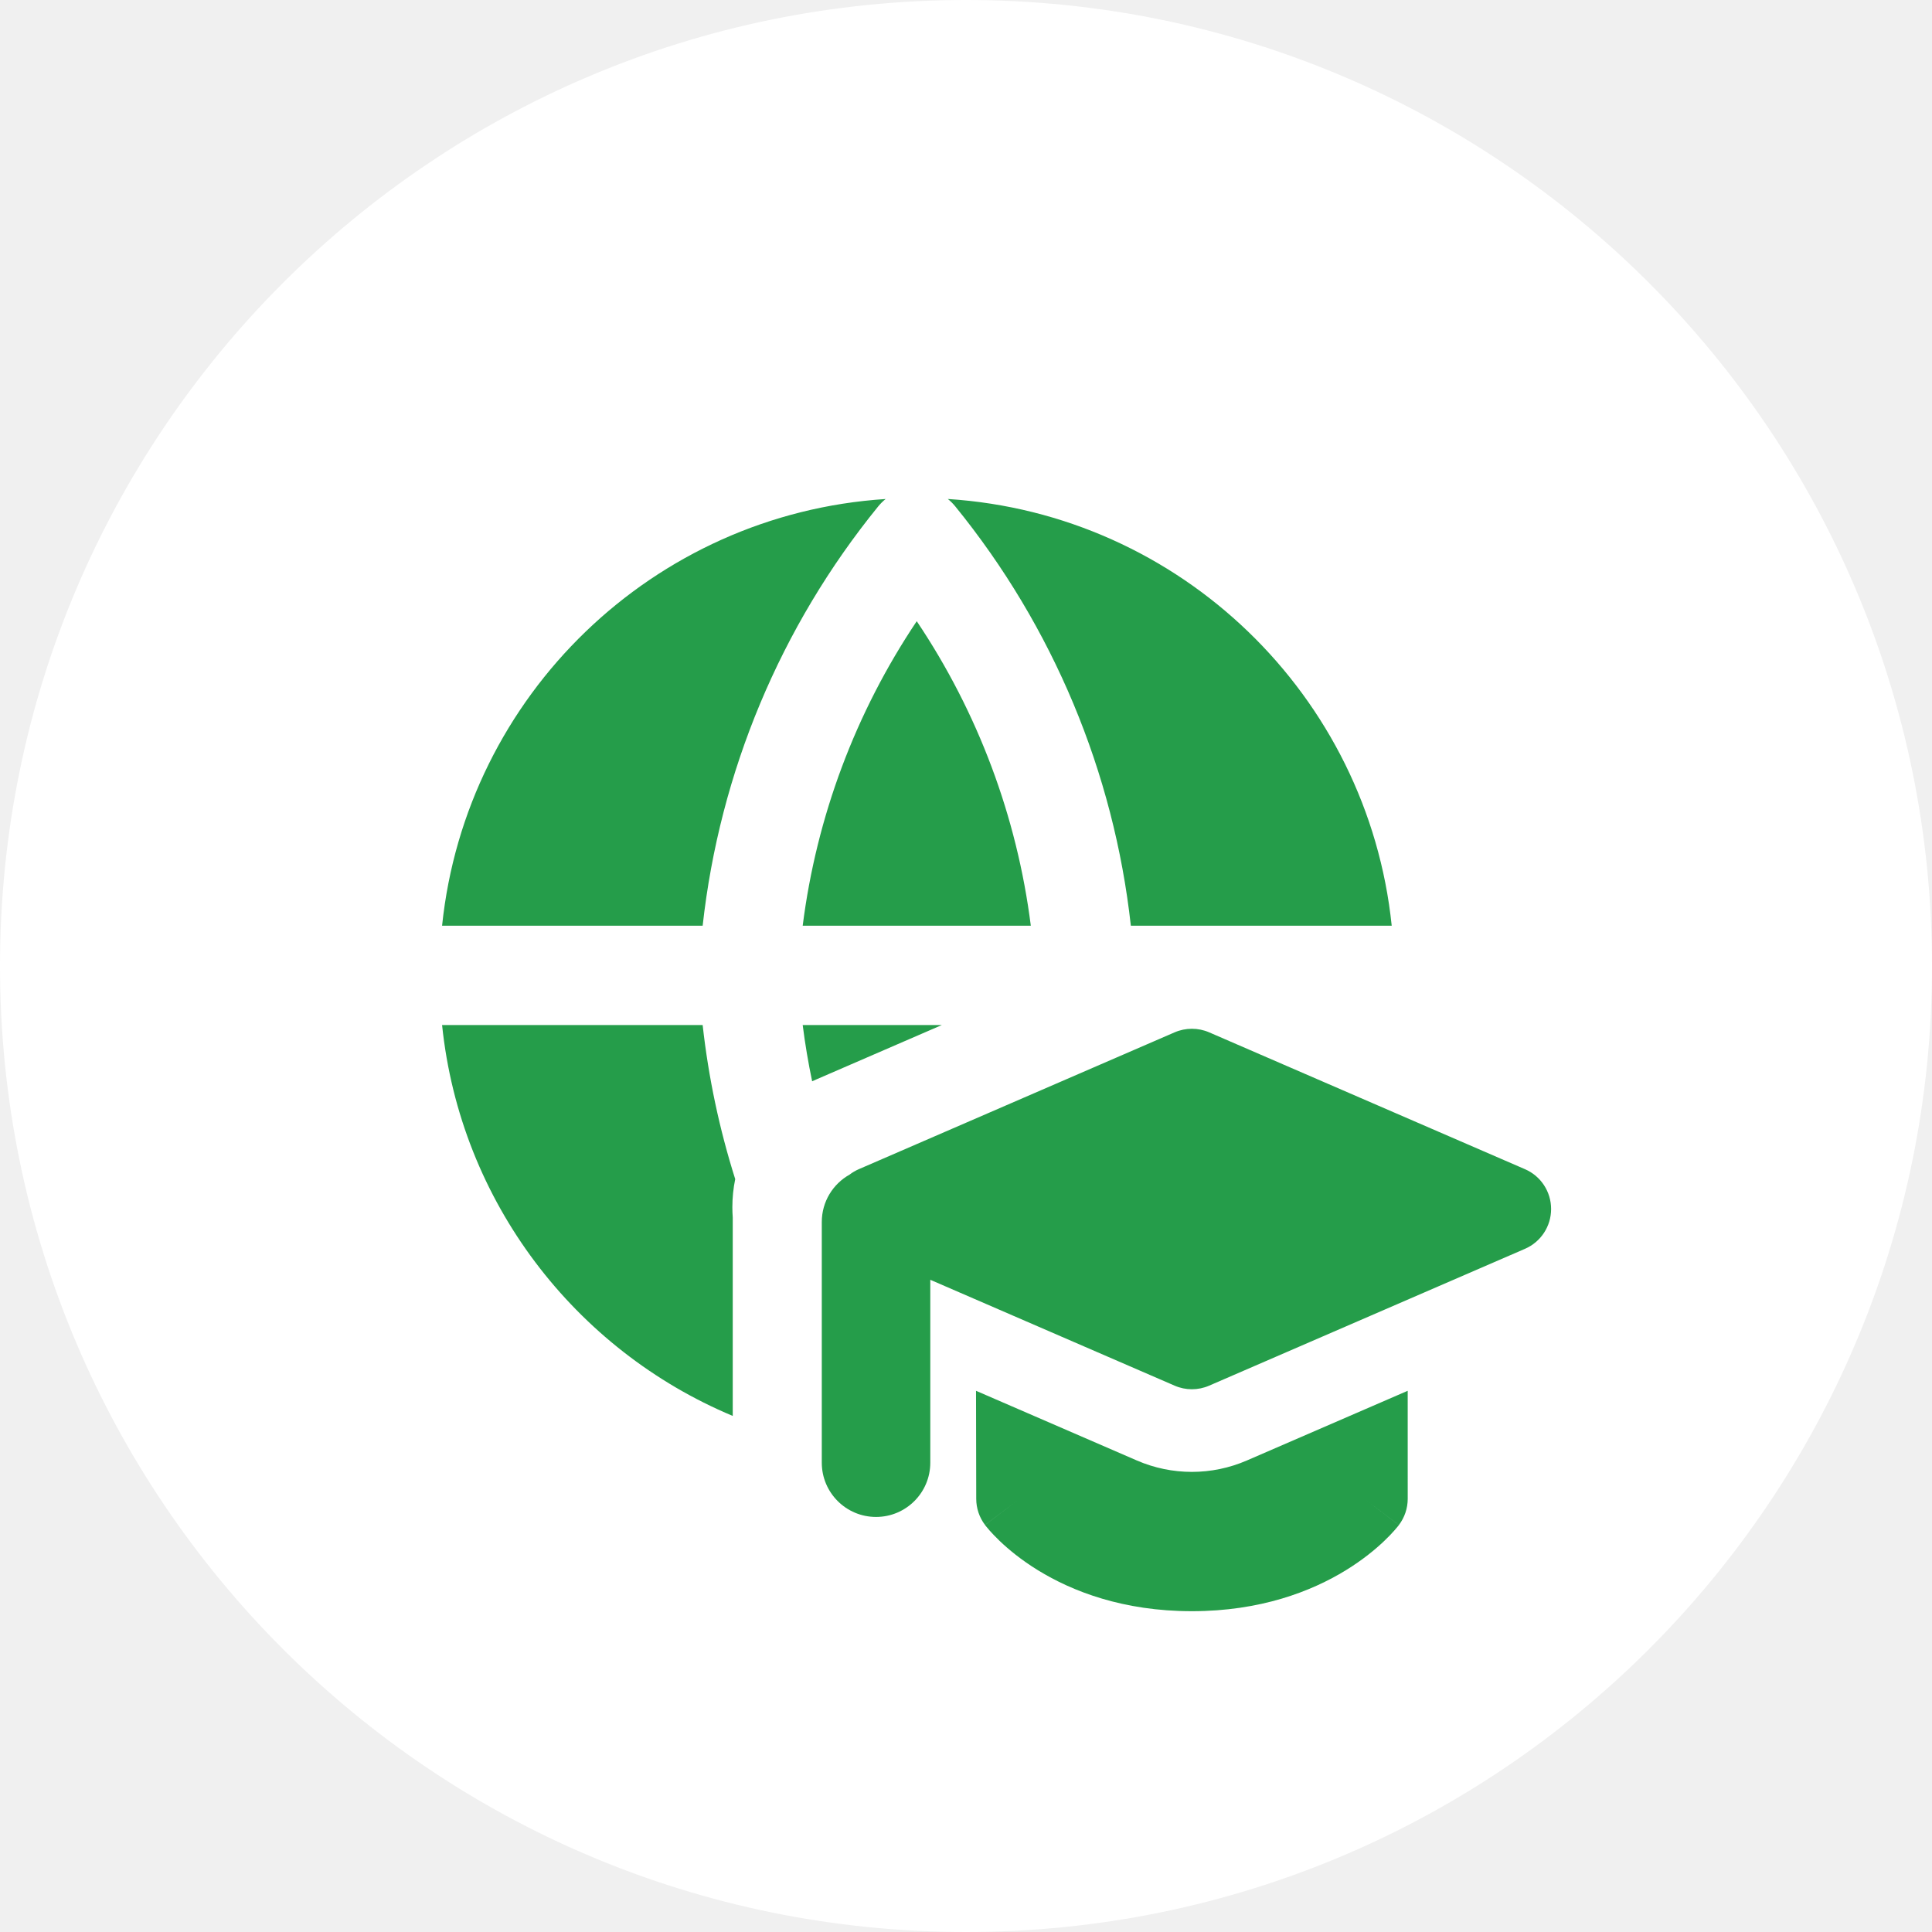
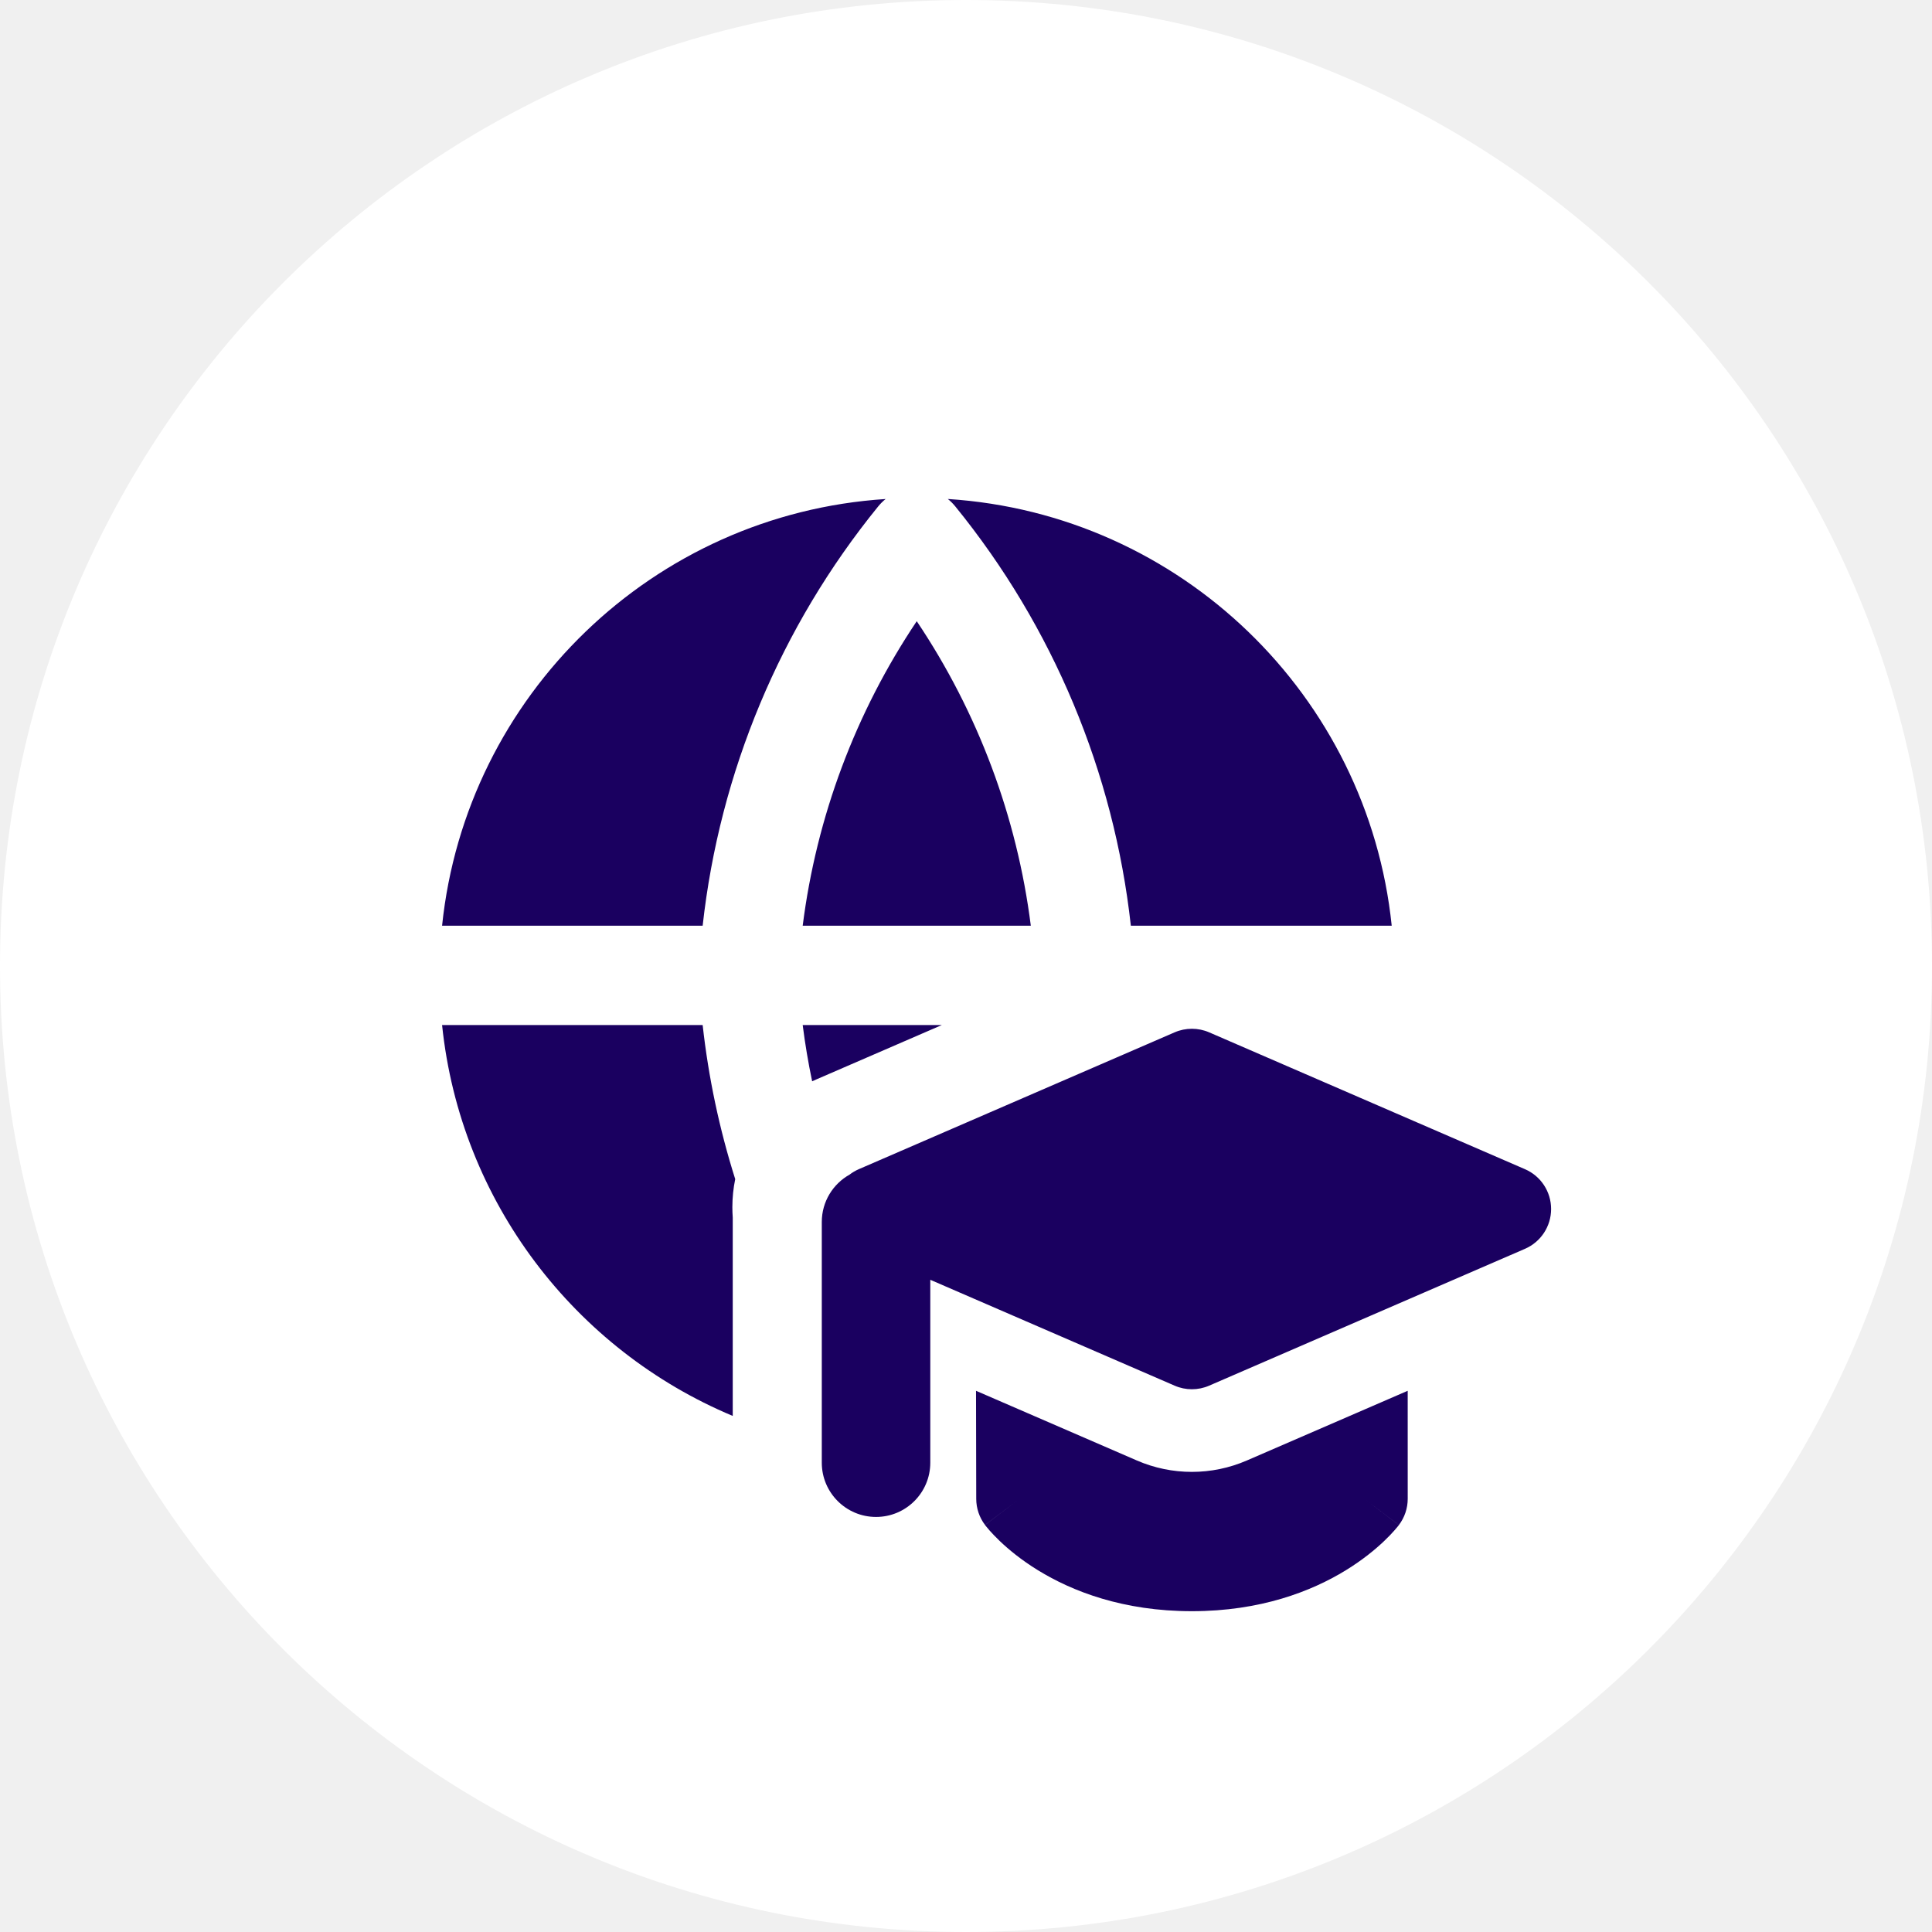
<svg xmlns="http://www.w3.org/2000/svg" width="101" height="101" viewBox="0 0 101 101" fill="none">
  <circle cx="50.5" cy="50.5" r="50.5" fill="white" />
-   <g clip-path="url(#clip0_1084_5)">
-     <path fill-rule="evenodd" clip-rule="evenodd" d="M23.111 48.393C24.355 36.365 34.141 26.873 46.299 26.087C46.158 26.201 46.027 26.33 45.91 26.474C40.798 32.76 37.621 40.374 36.733 48.393H23.111ZM38.286 63.106C38.286 63.288 38.293 63.47 38.306 63.65V74.021C30.065 70.572 24.067 62.828 23.111 53.587H36.733C37.037 56.332 37.609 59.029 38.435 61.641C38.337 62.117 38.286 62.607 38.286 63.106ZM41.963 53.587H49.236L42.667 56.433C42.596 56.464 42.526 56.496 42.457 56.528C42.253 55.557 42.088 54.576 41.963 53.587ZM72.755 48.393H59.118C58.23 40.374 55.052 32.76 49.94 26.474C49.823 26.33 49.692 26.2 49.55 26.086C61.716 26.864 71.511 36.359 72.755 48.393ZM41.963 48.393H53.888C53.166 42.693 51.123 37.242 47.925 32.475C44.728 37.242 42.685 42.693 41.963 48.393ZM63.211 53.968C62.635 53.719 61.982 53.719 61.407 53.968L44.895 61.122C44.721 61.198 44.559 61.294 44.413 61.406C43.547 61.892 42.961 62.818 42.961 63.882V76.466C42.961 78.032 44.231 79.302 45.797 79.302C47.363 79.302 48.633 78.032 48.633 76.466V66.904L61.407 72.439C61.982 72.689 62.635 72.689 63.211 72.439L79.722 65.285C80.552 64.926 81.088 64.108 81.088 63.204C81.088 62.299 80.552 61.481 79.722 61.122L63.211 53.968ZM51.024 72.707L59.433 76.351C61.267 77.145 63.348 77.145 65.181 76.351L73.591 72.707L73.592 78.352C73.592 78.848 73.43 79.33 73.13 79.725L71.326 78.354C73.13 79.725 73.129 79.726 73.129 79.727L73.127 79.729L73.124 79.734L73.116 79.744L73.098 79.767L73.047 79.829C73.008 79.877 72.957 79.939 72.893 80.01C72.767 80.154 72.59 80.342 72.362 80.559C71.907 80.993 71.243 81.545 70.355 82.09C68.565 83.189 65.905 84.229 62.307 84.229C58.709 84.229 56.051 83.189 54.263 82.089C53.376 81.544 52.714 80.99 52.26 80.556C52.033 80.339 51.857 80.15 51.73 80.007C51.667 79.934 51.616 79.873 51.577 79.825L51.526 79.763L51.508 79.739L51.501 79.729L51.497 79.725L51.496 79.722C51.495 79.722 51.494 79.72 53.303 78.353L51.494 79.72C51.197 79.328 51.036 78.85 51.035 78.357L51.024 72.707Z" fill="#259D4A" />
+   <g clip-path="url(#clip0_2087_2582)">
+     <path fill-rule="evenodd" clip-rule="evenodd" d="M23.111 48.393C24.355 36.365 34.141 26.873 46.299 26.087C46.158 26.201 46.027 26.33 45.91 26.474C40.798 32.76 37.621 40.374 36.733 48.393H23.111ZM38.286 63.106C38.286 63.288 38.293 63.47 38.306 63.65V74.021C30.065 70.572 24.067 62.828 23.111 53.587H36.733C37.037 56.332 37.609 59.029 38.435 61.641C38.337 62.117 38.286 62.607 38.286 63.106ZM41.963 53.587H49.236L42.667 56.433C42.596 56.464 42.526 56.496 42.457 56.528C42.253 55.557 42.088 54.576 41.963 53.587ZM72.755 48.393H59.118C58.23 40.374 55.052 32.76 49.94 26.474C49.823 26.33 49.692 26.2 49.55 26.086C61.716 26.864 71.511 36.359 72.755 48.393ZM41.963 48.393H53.888C53.166 42.693 51.123 37.242 47.925 32.475C44.728 37.242 42.685 42.693 41.963 48.393ZM63.211 53.968C62.635 53.719 61.982 53.719 61.407 53.968L44.895 61.122C44.721 61.198 44.559 61.294 44.413 61.406C43.547 61.892 42.961 62.818 42.961 63.882V76.466C42.961 78.032 44.231 79.302 45.797 79.302C47.363 79.302 48.633 78.032 48.633 76.466V66.904L61.407 72.439C61.982 72.689 62.635 72.689 63.211 72.439L79.722 65.285C80.552 64.926 81.088 64.108 81.088 63.204C81.088 62.299 80.552 61.481 79.722 61.122L63.211 53.968ZM51.024 72.707L59.433 76.351C61.267 77.145 63.348 77.145 65.181 76.351L73.591 72.707L73.592 78.352C73.592 78.848 73.43 79.33 73.13 79.725L71.326 78.354C73.13 79.725 73.129 79.726 73.129 79.727L73.127 79.729L73.124 79.734L73.116 79.744L73.098 79.767L73.047 79.829C73.008 79.877 72.957 79.939 72.893 80.01C72.767 80.154 72.59 80.342 72.362 80.559C71.907 80.993 71.243 81.545 70.355 82.09C68.565 83.189 65.905 84.229 62.307 84.229C58.709 84.229 56.051 83.189 54.263 82.089C53.376 81.544 52.714 80.99 52.26 80.556C52.033 80.339 51.857 80.15 51.73 80.007C51.667 79.934 51.616 79.873 51.577 79.825L51.526 79.763L51.508 79.739L51.501 79.729L51.497 79.725L51.496 79.722C51.495 79.722 51.494 79.72 53.303 78.353L51.494 79.72C51.197 79.328 51.036 78.85 51.035 78.357L51.024 72.707Z" fill="#1A0060" />
  </g>
  <defs>
-     <clipPath id="clip0_1084_5">
+     <clipPath id="clip0_2087_2582">
      <rect width="59.412" height="59.412" fill="white" transform="translate(22.4922 25.4629)" />
    </clipPath>
  </defs>
</svg>
